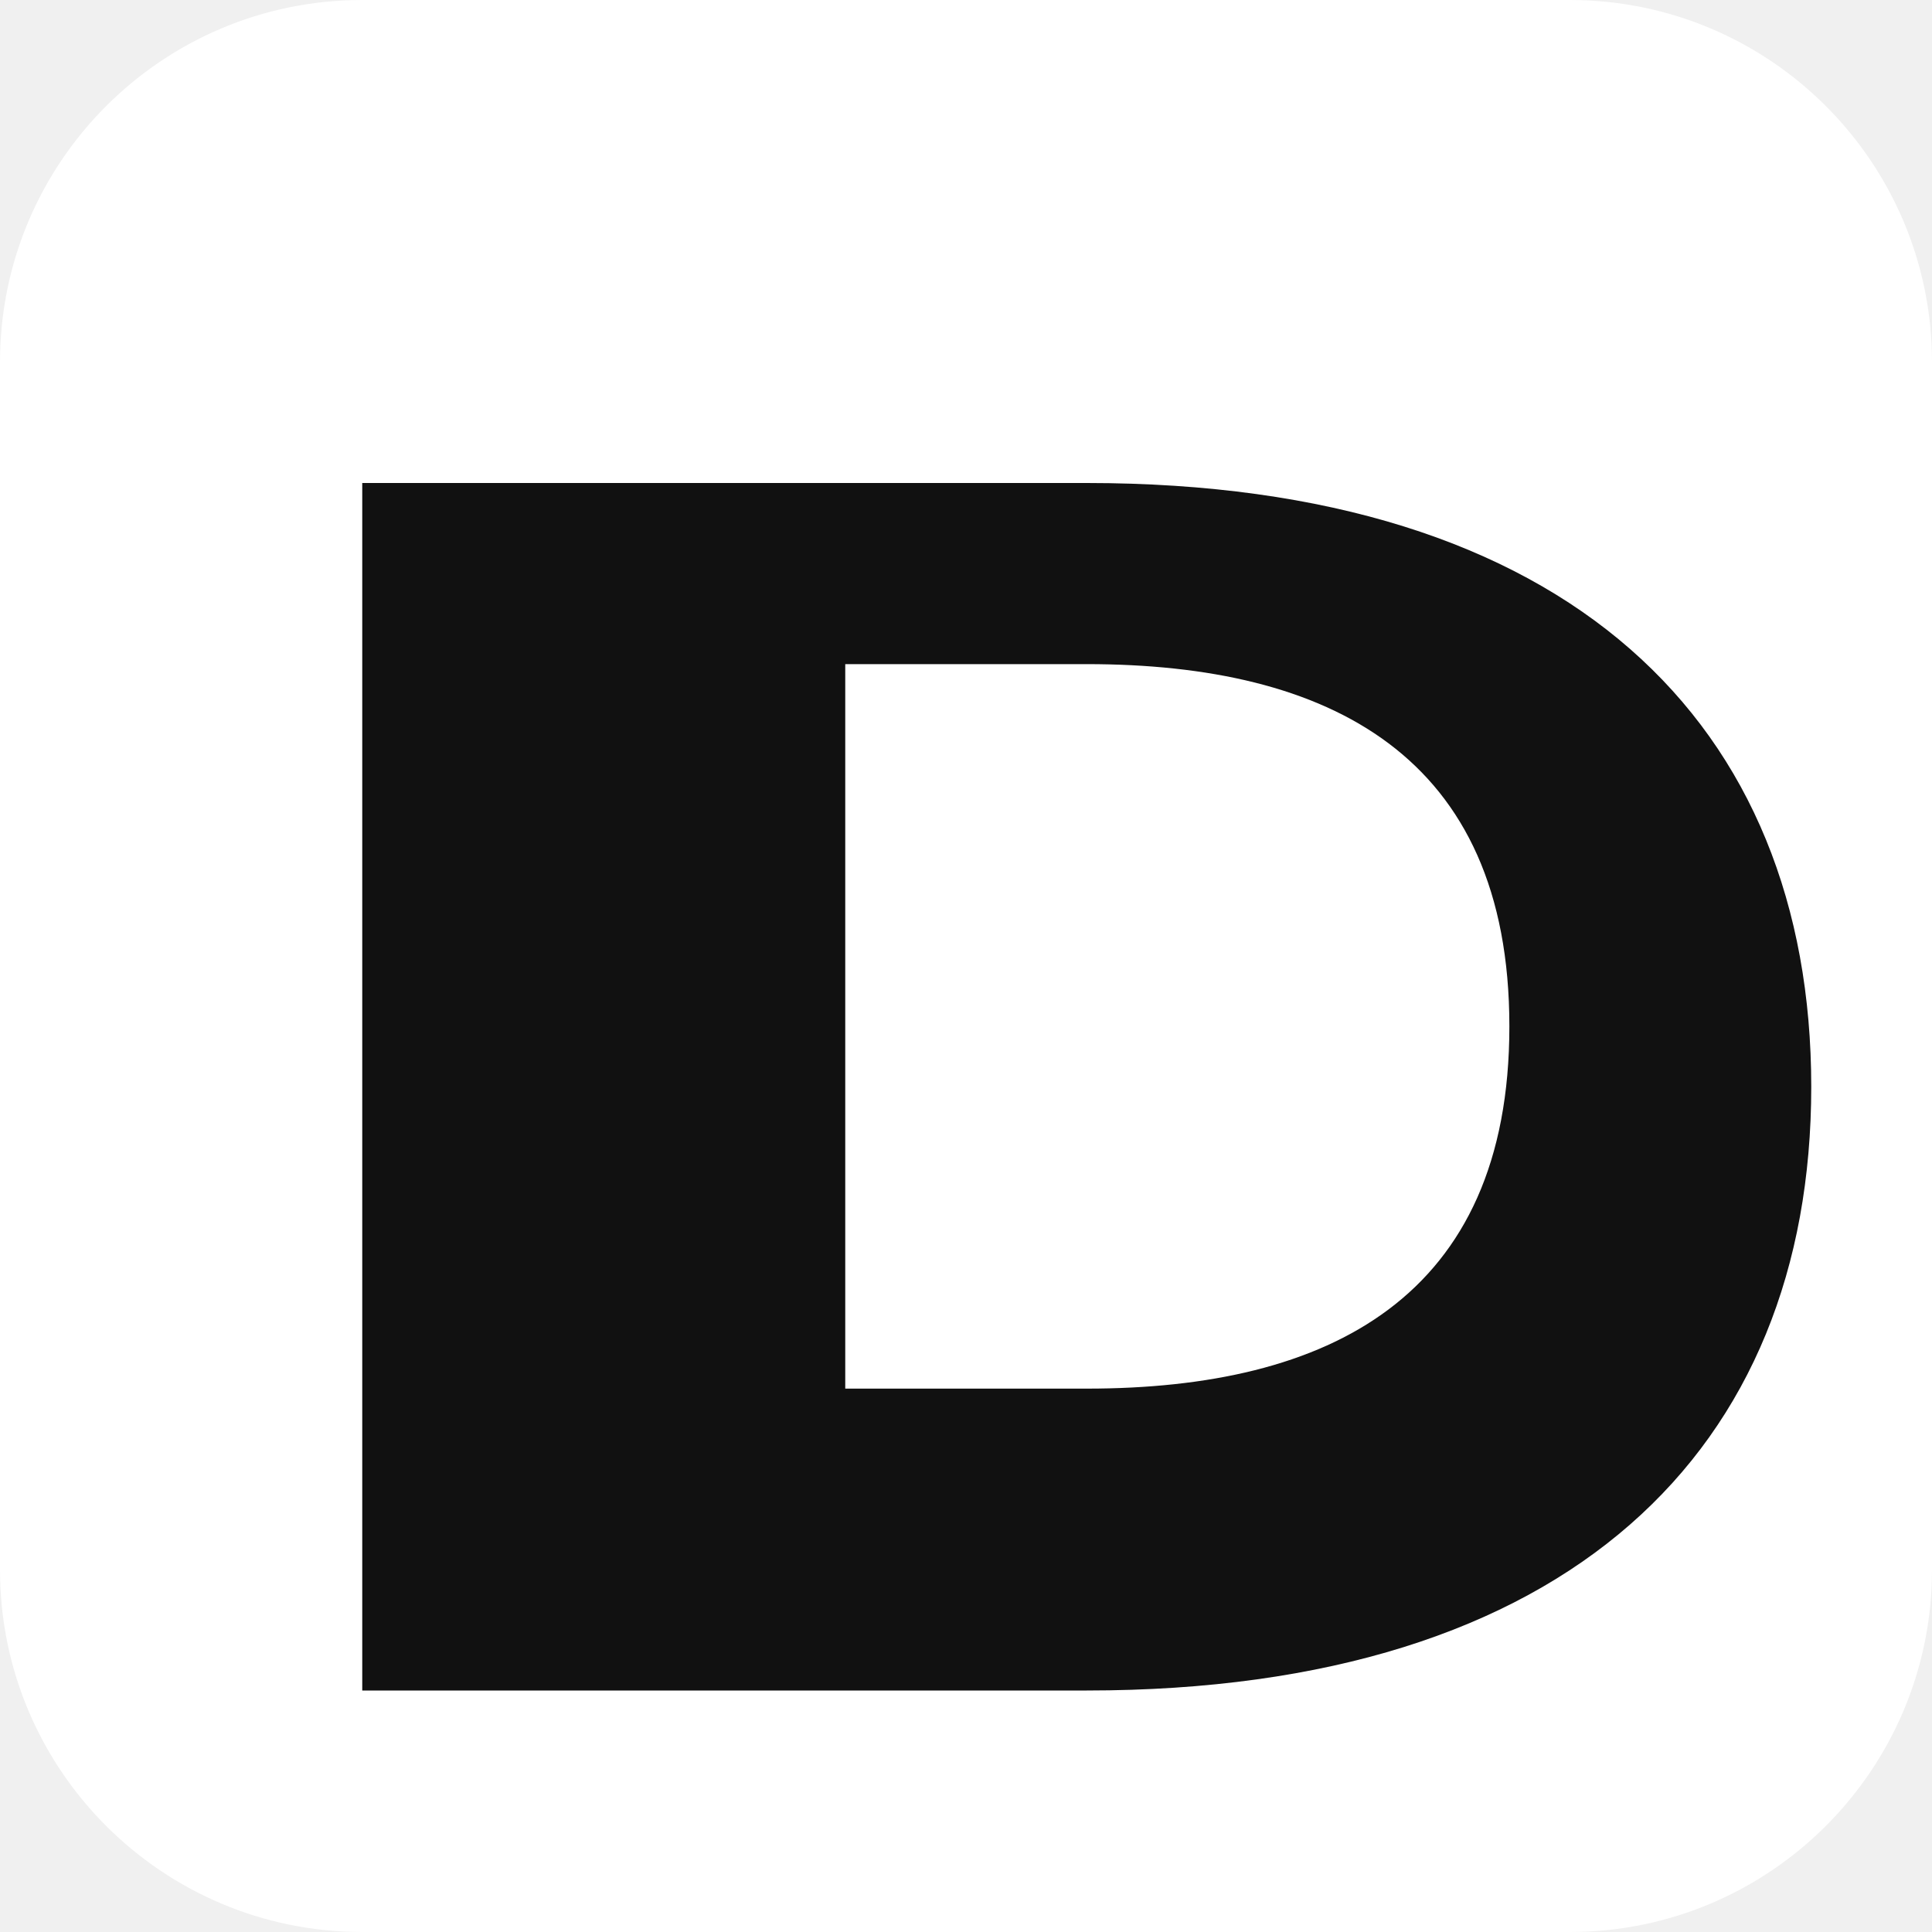
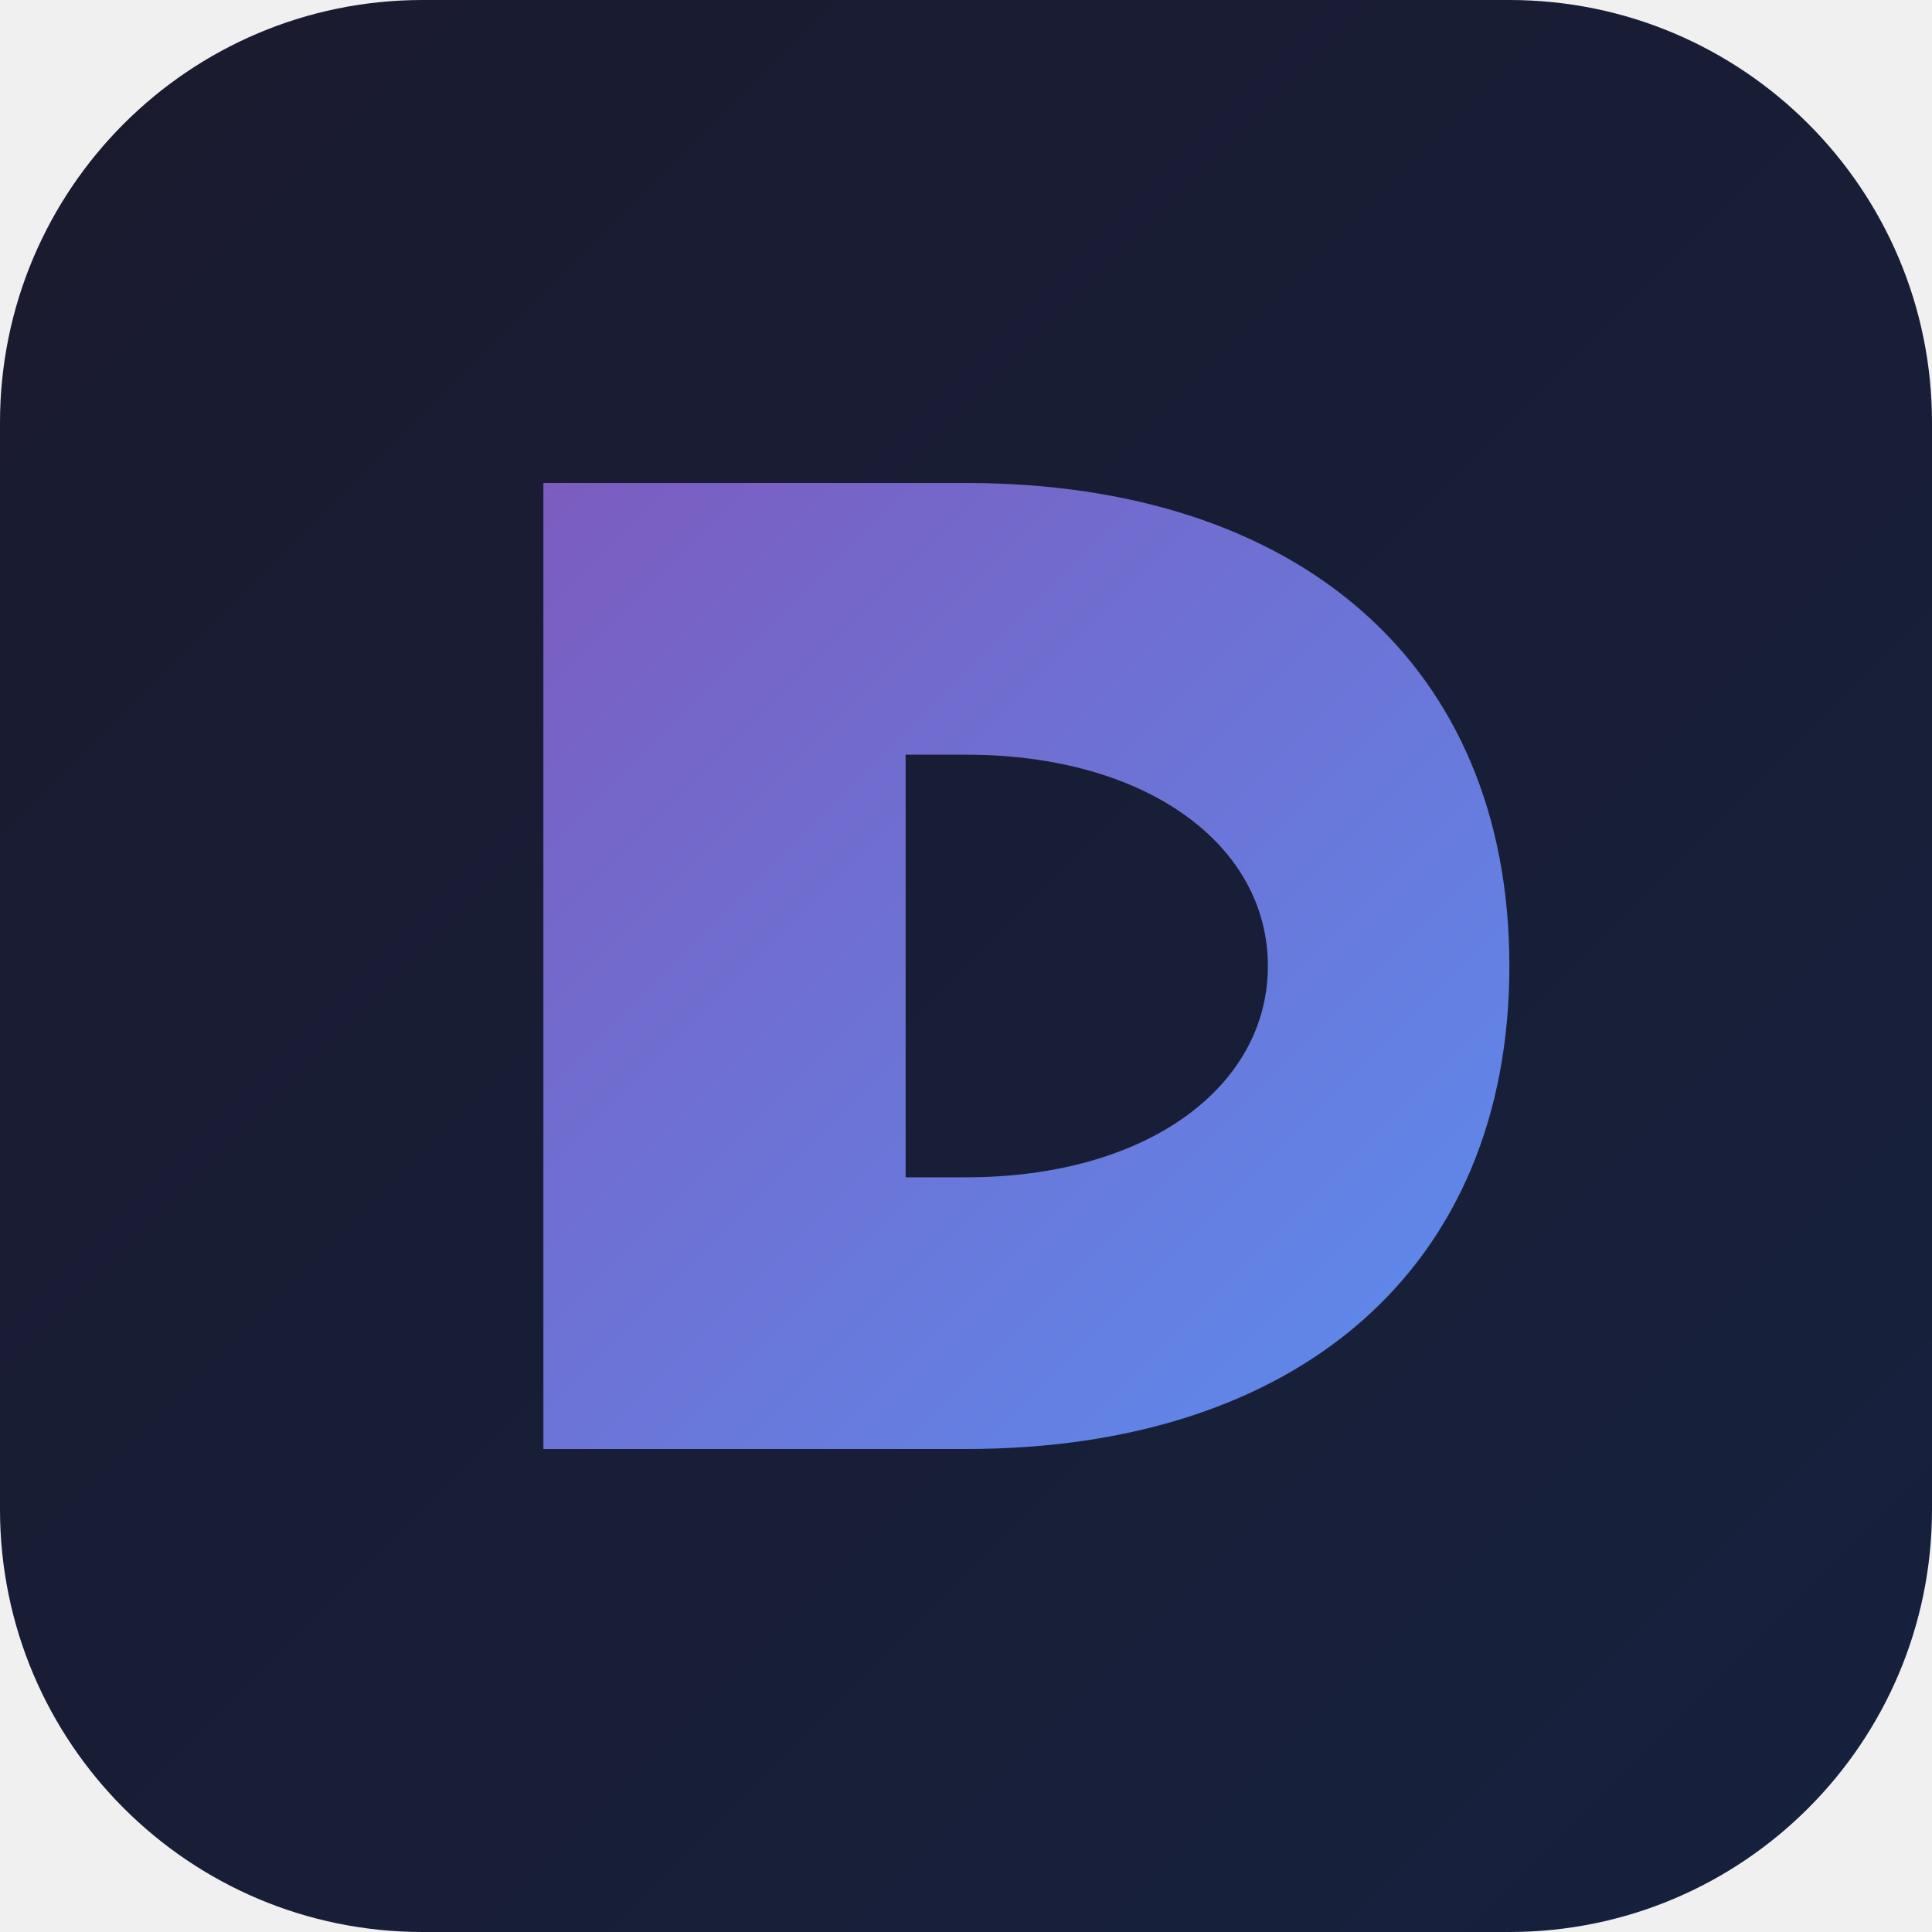
<svg xmlns="http://www.w3.org/2000/svg" viewBox="0 0 32 32">
-   <rect width="32" height="32" rx="6" fill="#ffffff" />
-   <path fill="#111111" d="M6 8h12c8 0 12 4 12 10s-4 10-12 10H6V8Zm8 6v9h4c4 0 7-1.5 7-6s-3-6-7-6h-4Z" />
+   <defs>
+     <linearGradient id="bg" x1="0" y1="0" x2="1" y2="1">
+       <stop offset="0%" stop-color="#1a1a2e" />
+       <stop offset="100%" stop-color="#16213e" />
+     </linearGradient>
+     <linearGradient id="d" x1="0" y1="0" x2="1" y2="1">
+       <stop offset="0%" stop-color="#7c5cbf" />
+       <stop offset="100%" stop-color="#5b8def" />
+     </linearGradient>
+   </defs>
+   <rect width="32" height="32" rx="7" fill="url(#bg)" />
+   <path d="M9 8h7c5.5 0 9 3 9 8s-3.5 8-9 8H9V8zm6 4.5v7h1c3 0 5-1.5 5-3.5s-2-3.5-5-3.5h-1z" fill="url(#d)" />
</svg>
